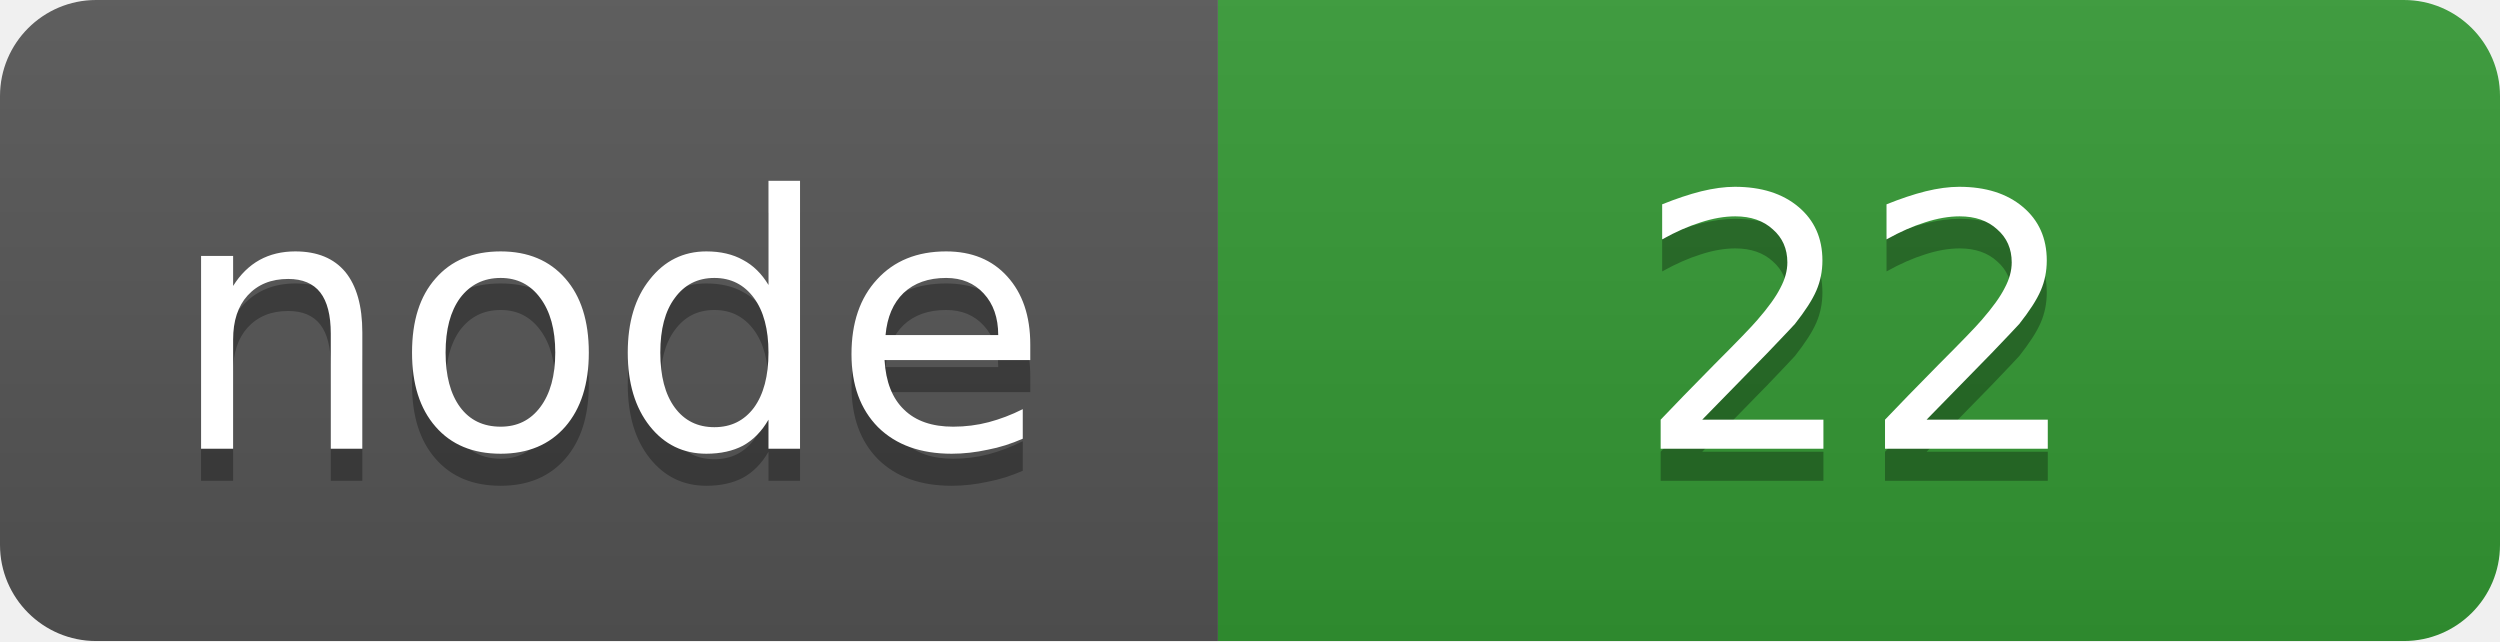
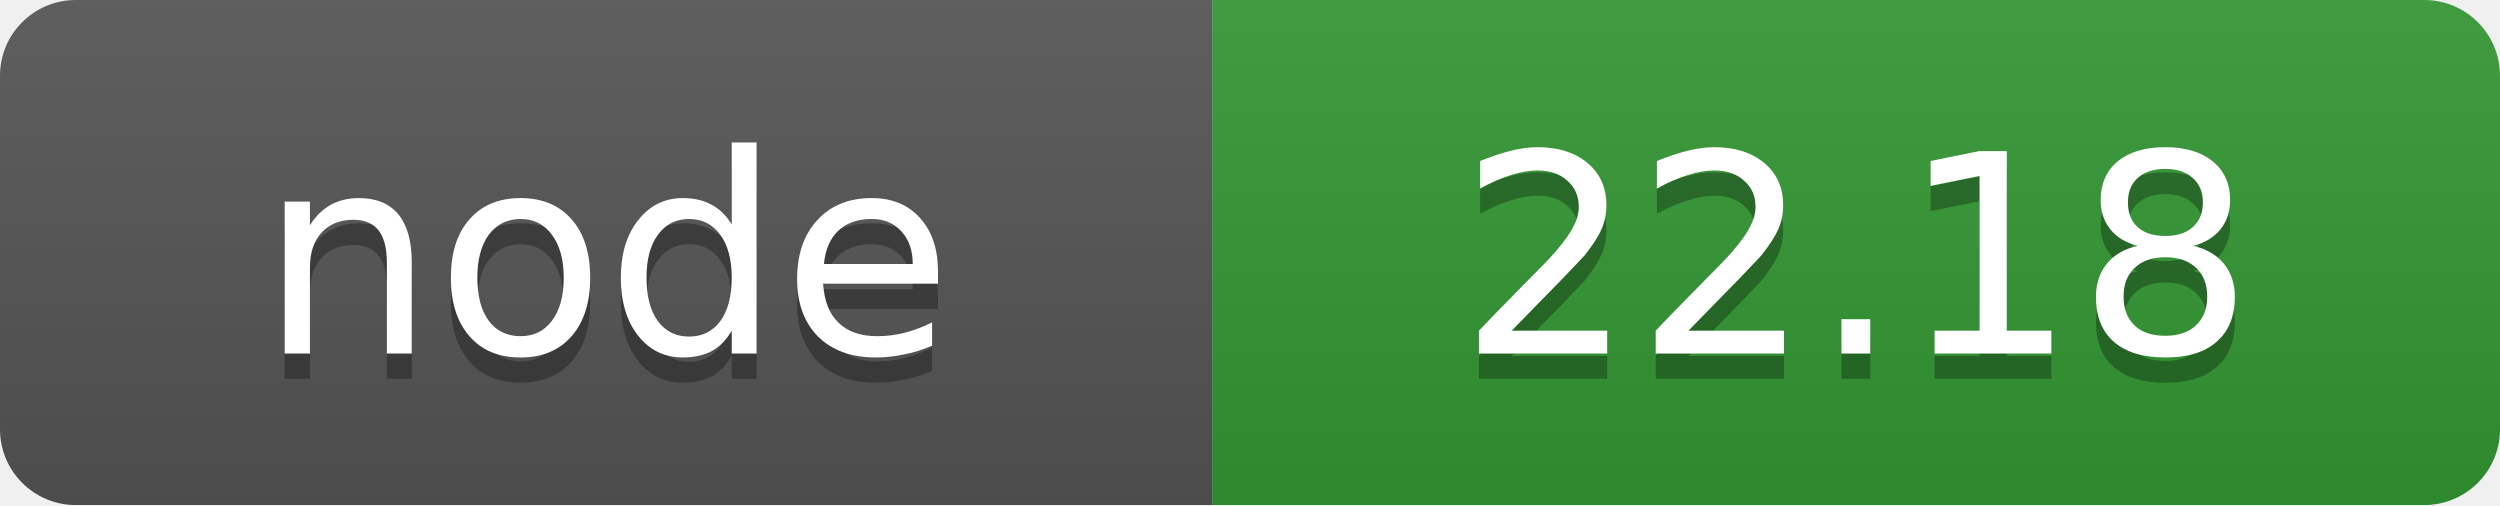
- <svg xmlns="http://www.w3.org/2000/svg" width="78" height="20" viewBox="0 0 78 20">
+ <svg xmlns="http://www.w3.org/2000/svg" width="99" height="20" viewBox="0 0 99 20">
  <linearGradient id="b" x2="0" y2="100%">
    <stop offset="0" stop-color="#bbb" stop-opacity=".1" />
    <stop offset="1" stop-opacity=".1" />
  </linearGradient>
  <mask id="a">
-     <rect width="78" height="20" rx="3" fill="#fff" />
+     <rect width="99" height="20" rx="3" fill="#fff" />
  </mask>
  <g mask="url(#a)">
-     <path fill="#555" d="M0 0h38v20H0z" />
-     <path fill="#339933" d="M38 0h40v20H38z" />
-     <path fill="url(#b)" d="M0 0h78v20H0z" />
+     <path fill="#555" d="M0 0h48v20H0z" />
+     <path fill="#339933" d="M48 0h51v20H48z" />
+     <path fill="url(#b)" d="M0 0h99v20H0z" />
  </g>
  <g fill="#fff" text-anchor="middle" font-family="DejaVu Sans,Verdana,Geneva,sans-serif" font-size="11">
-     <text x="19" y="15" fill="#010101" fill-opacity=".3">node</text>
-     <text x="19" y="14">node</text>
-     <text x="58" y="15" fill="#010101" fill-opacity=".3">22</text>
-     <text x="58" y="14">22</text>
+     <text x="24" y="15" fill="#010101" fill-opacity=".3">node</text>
+     <text x="24" y="14">node</text>
+     <text x="73.5" y="15" fill="#010101" fill-opacity=".3">22.18</text>
+     <text x="73.5" y="14">22.18</text>
  </g>
</svg>
